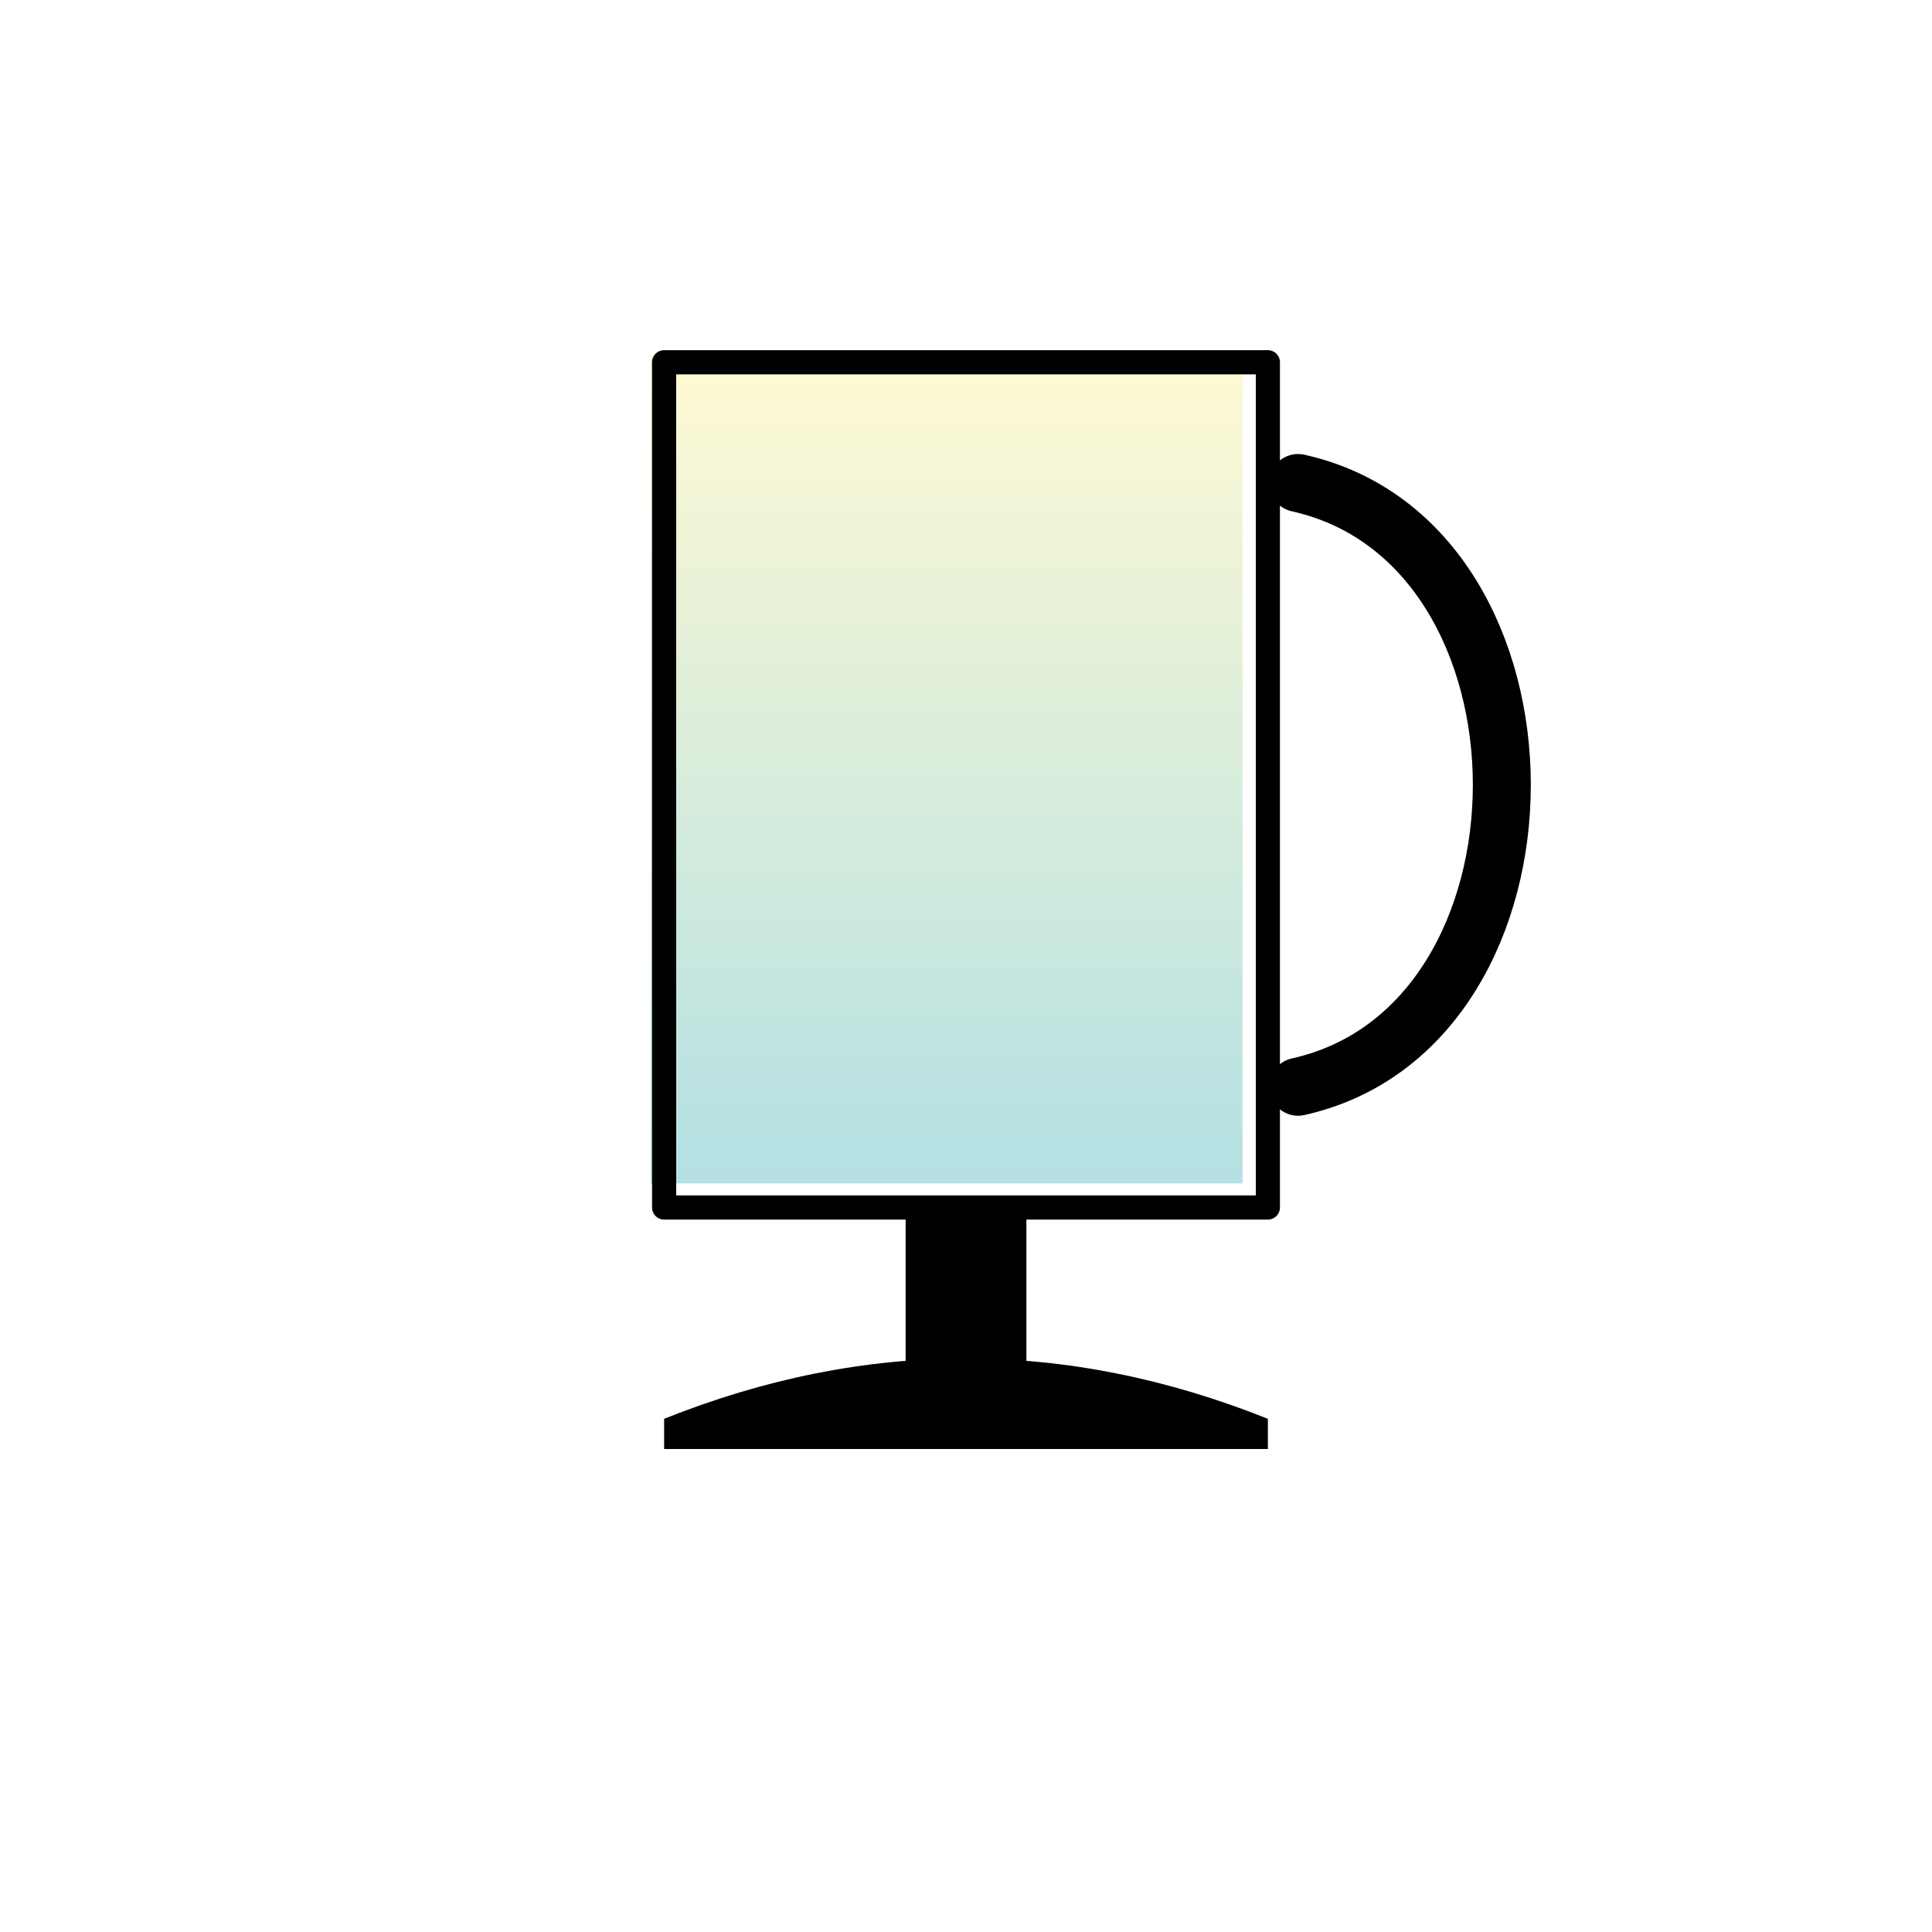
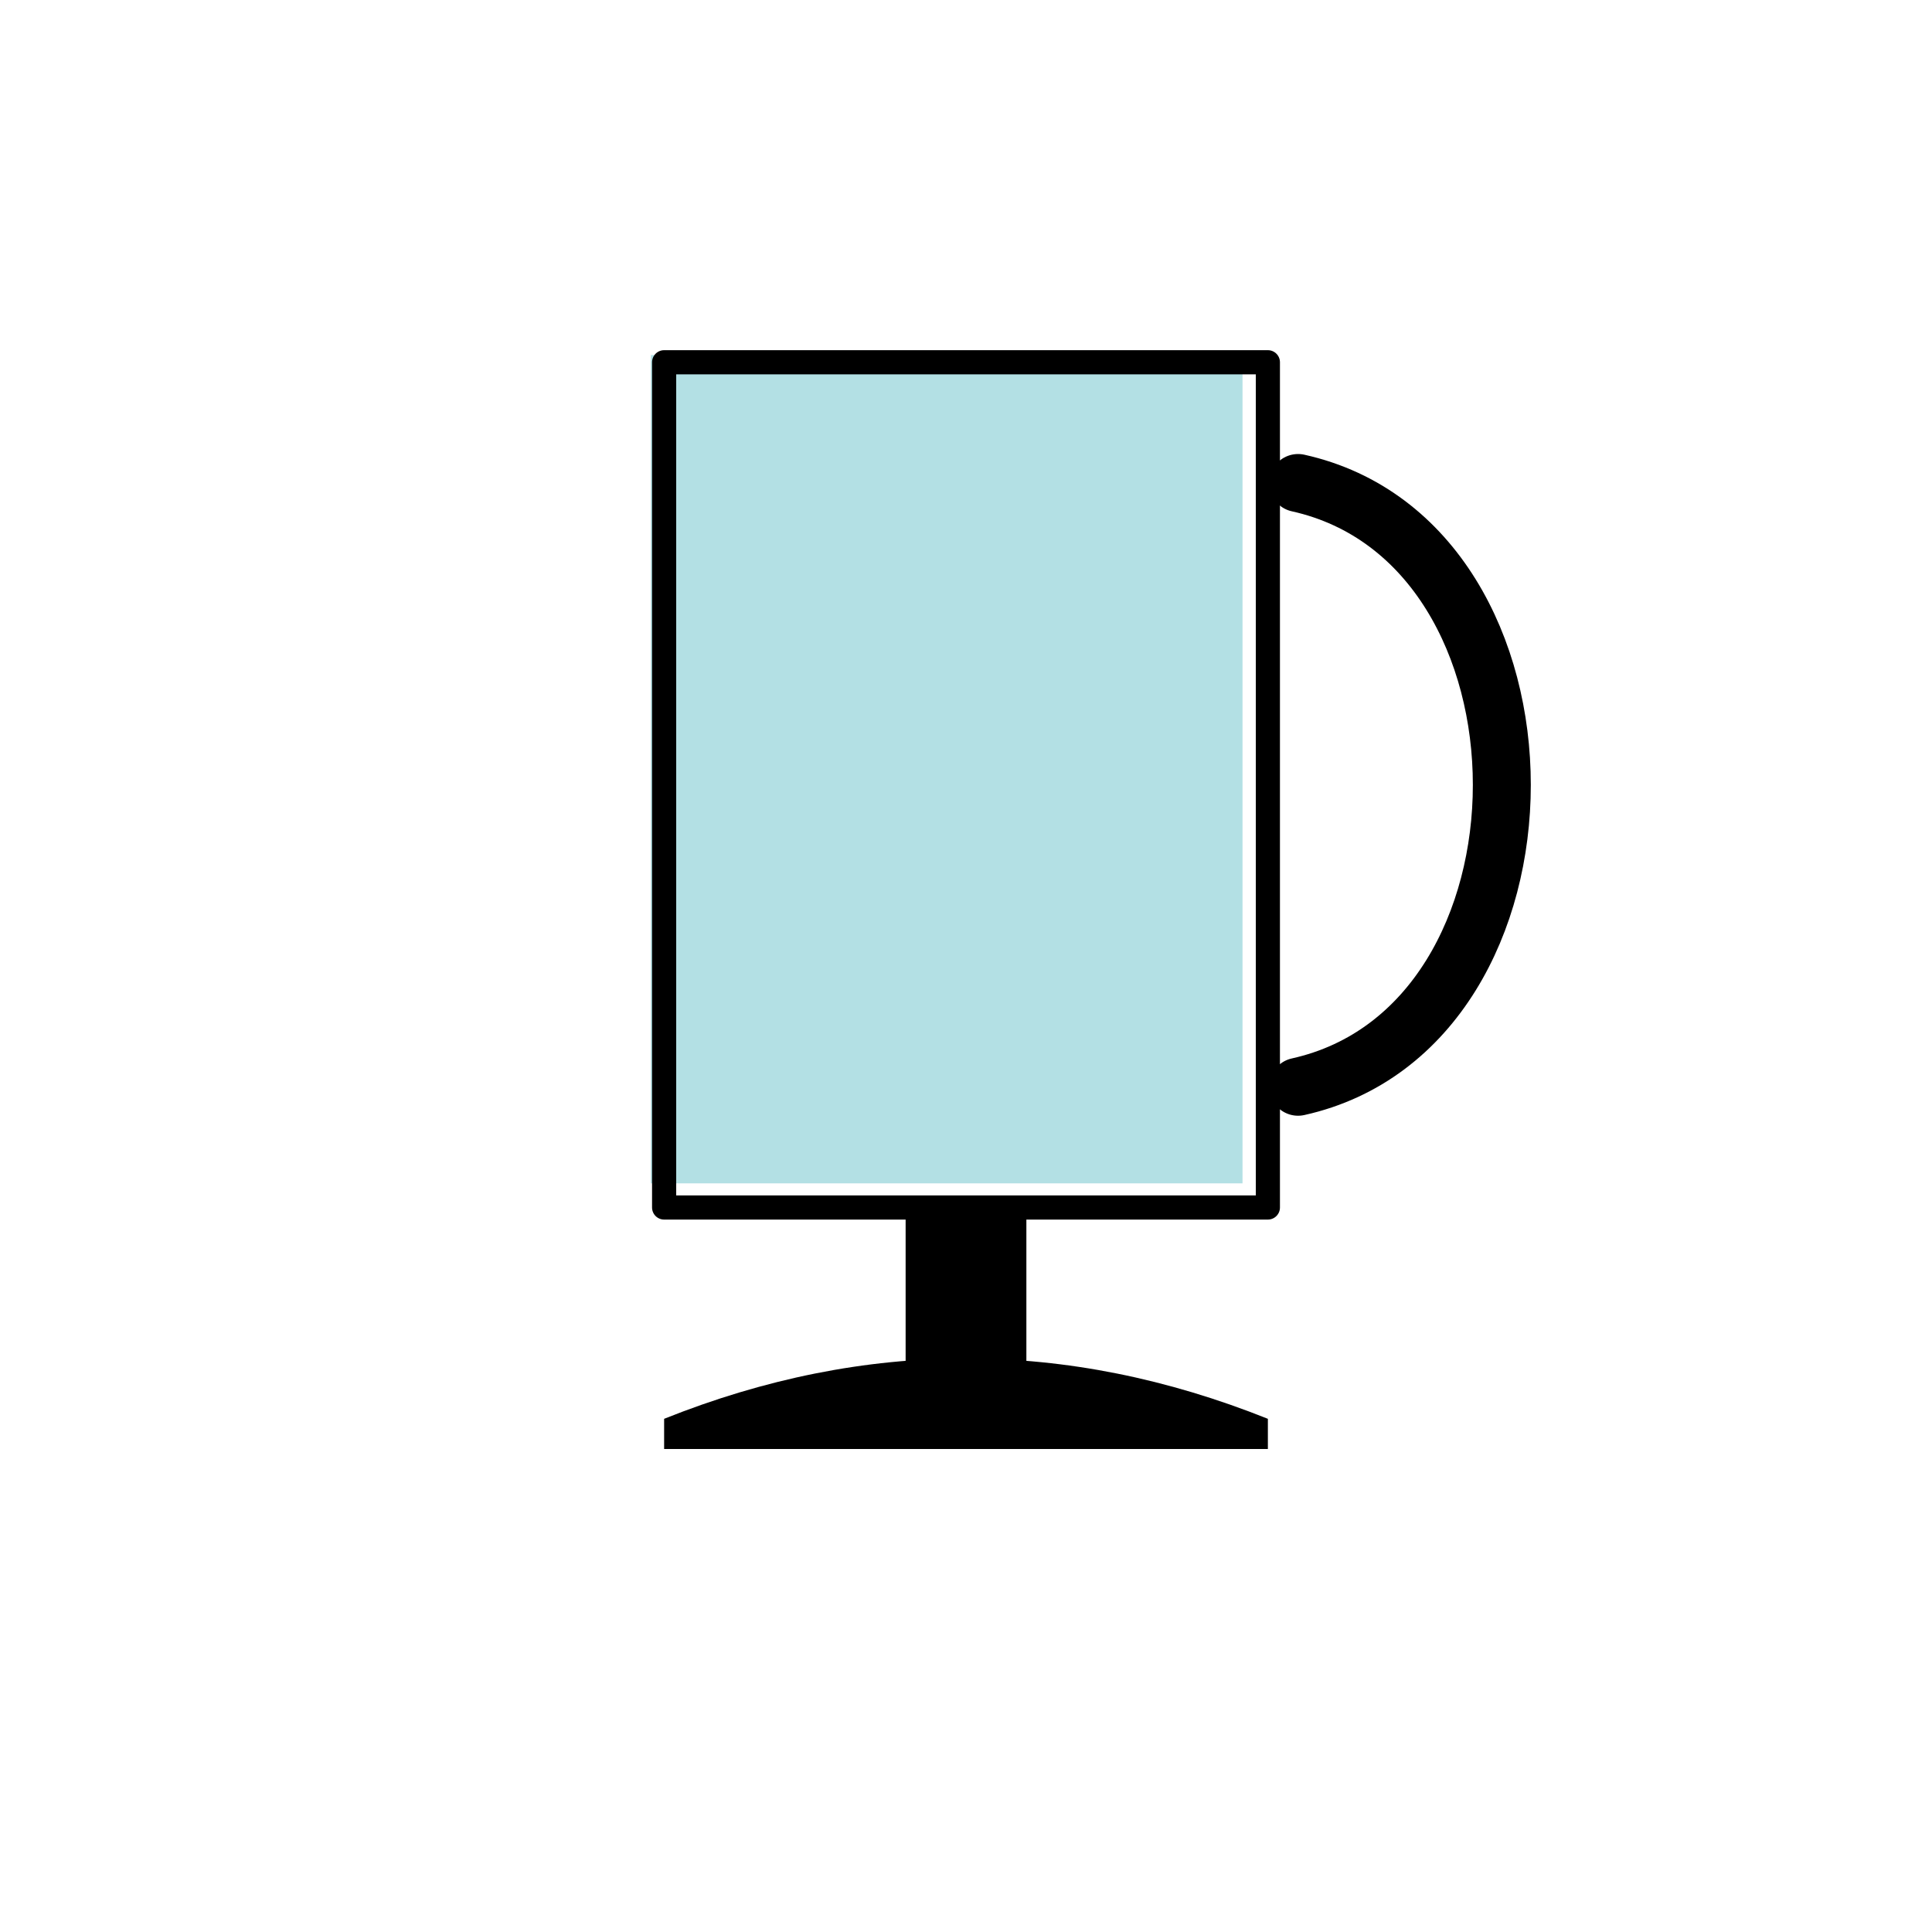
<svg width="80" height="80" viewBox="0 0 64 64">
  <defs>
    <linearGradient id="ToddyGlassGrad" x1="0" y1="0" x2="0" y2="1">
-       <stop offset="0%" stop-color="#fff7c0" stop-opacity="1" />
      <stop offset="100%" stop-color="#93d3d8" stop-opacity="1" />
    </linearGradient>
  </defs>
  <path d="M22 12 H42 V40 H22 Z" transform="scale(0.98)" class="liquid" fill="url(#ToddyGlassGrad)" opacity="0.7" />
  <path d="M22 12 H42 V40 H22 Z" fill="none" stroke="currentColor" stroke-width="0.8" stroke-linejoin="round" />
  <g>
    <path d="M43 16 C52 18 52 34 43 36" stroke="currentColor" stroke-width="1.92" stroke-linecap="round" stroke-linejoin="round" fill="none" />
  </g>
  <rect x="30" y="40" width="4" height="6" fill="currentColor" />
  <path d="M22 47 Q32 43 42 47 L42 48 L22 48 Z" fill="currentColor" />
</svg>
